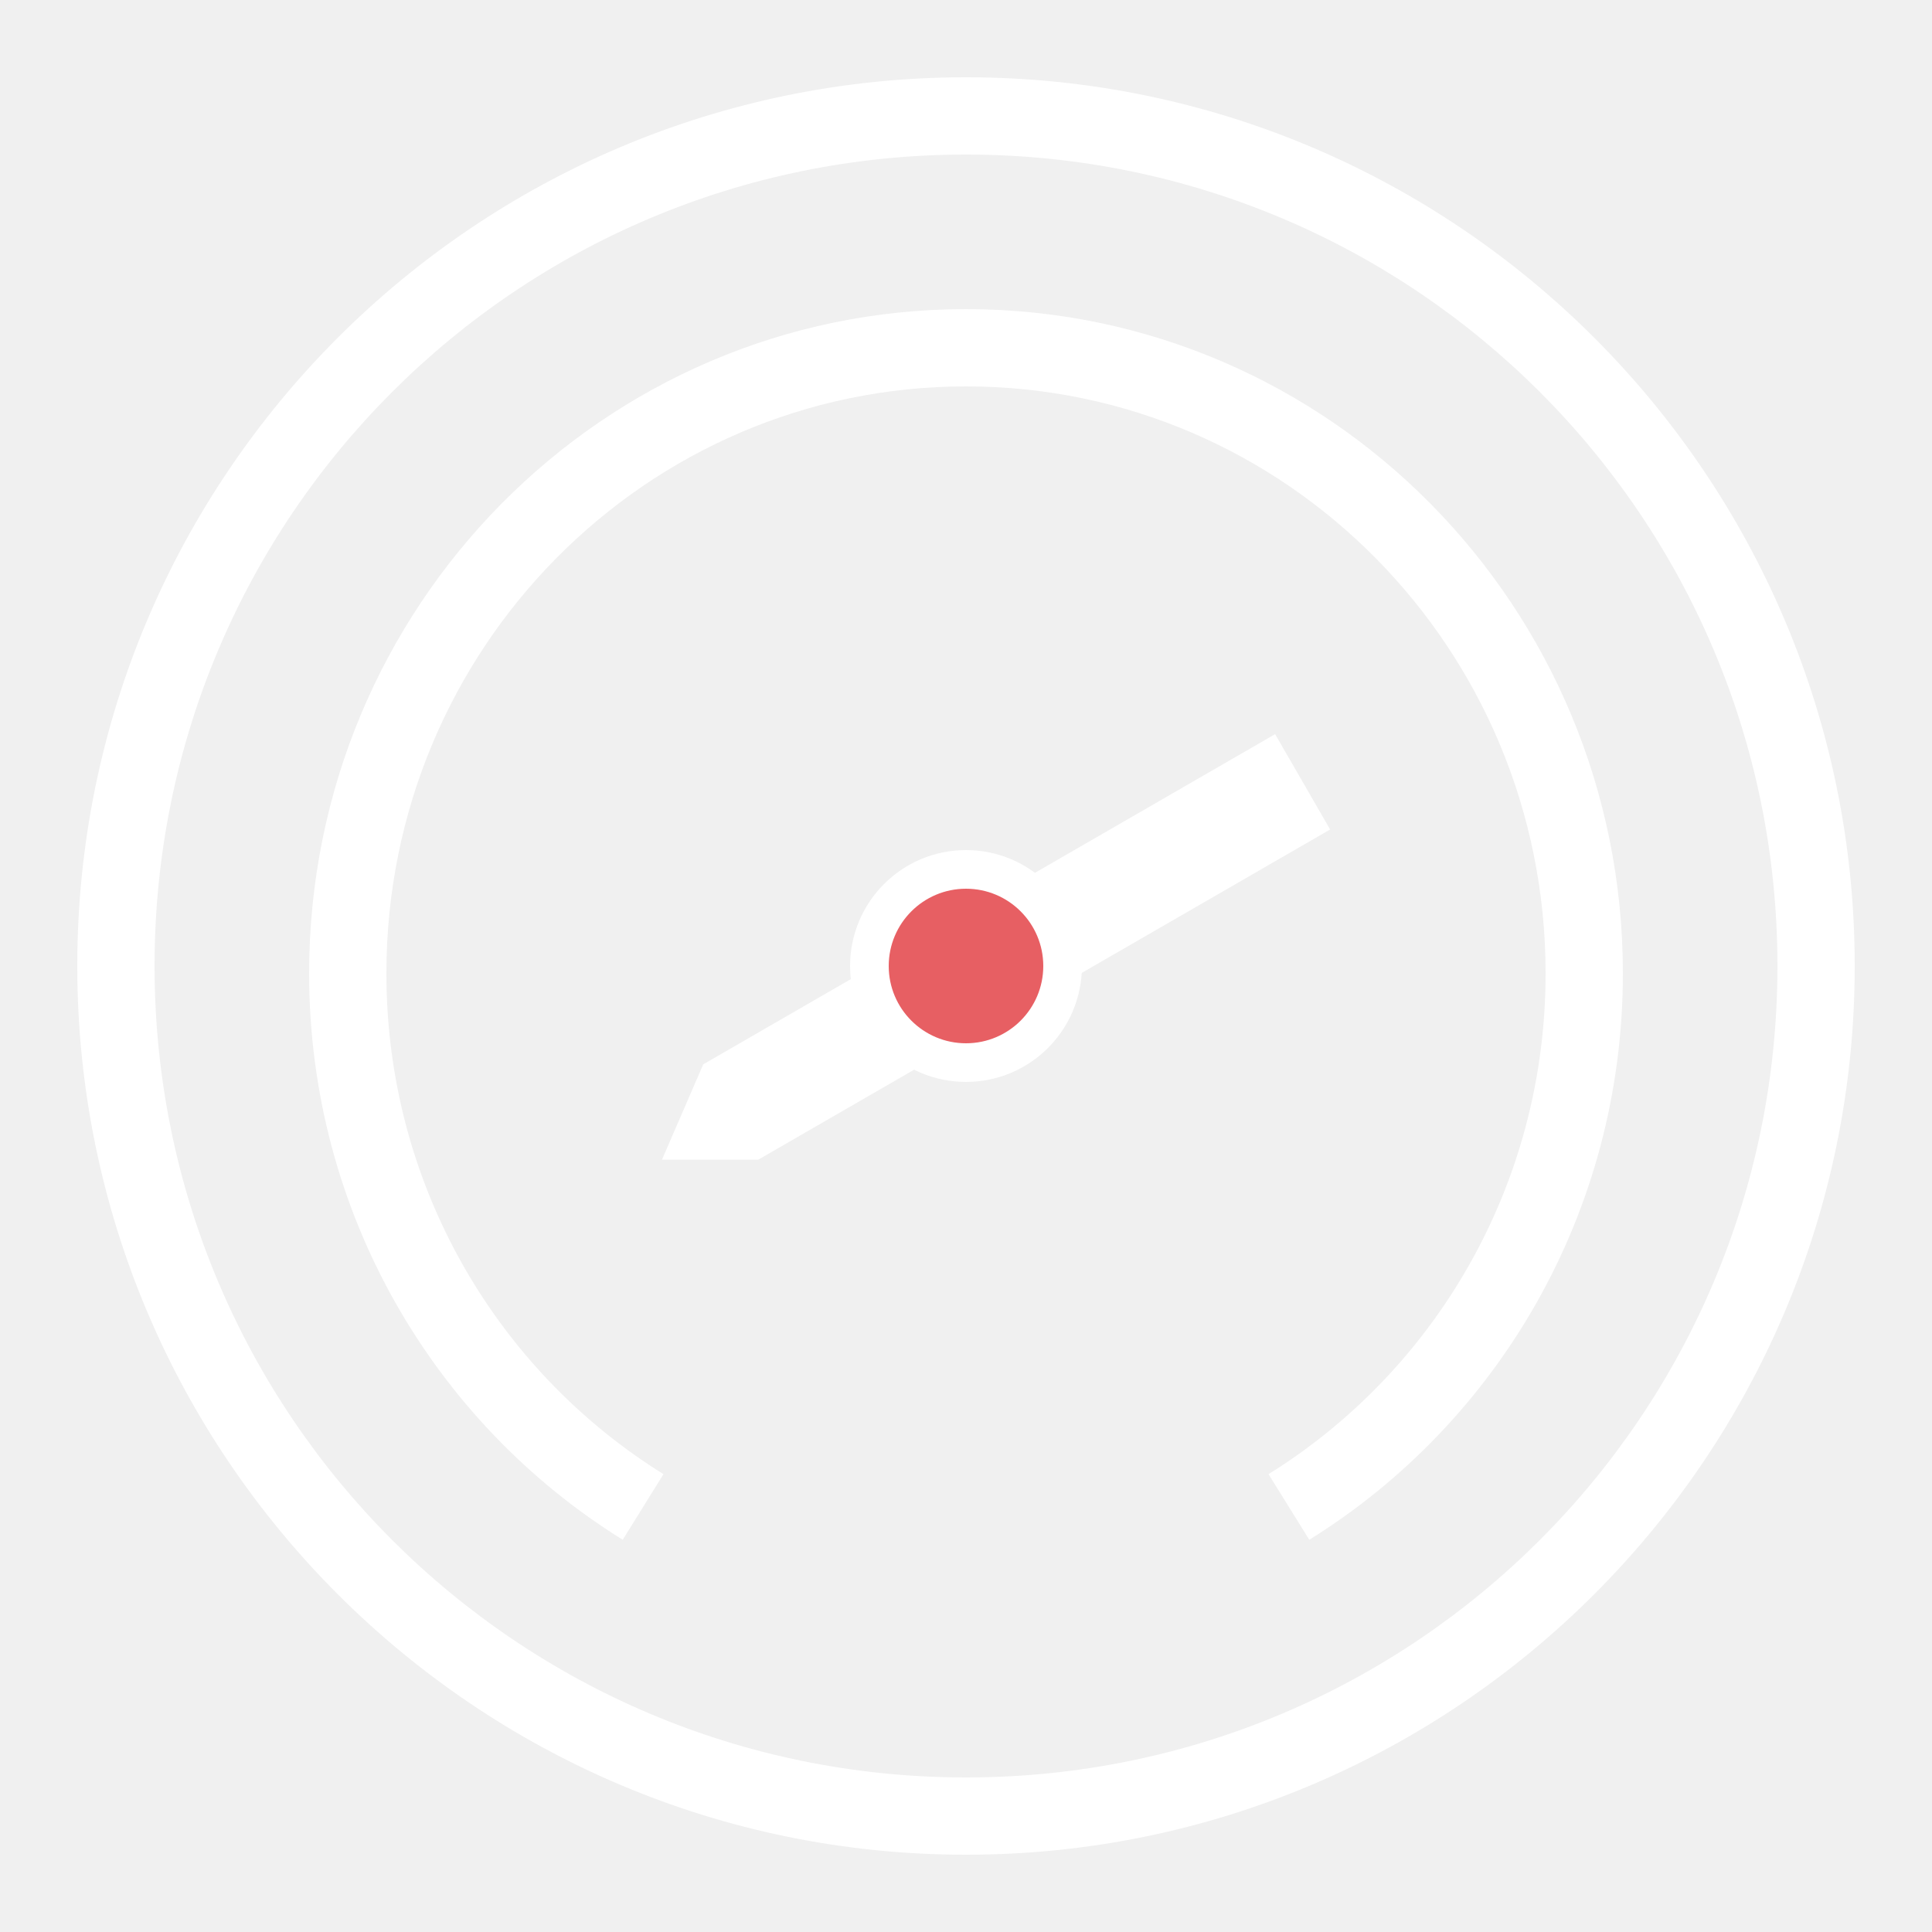
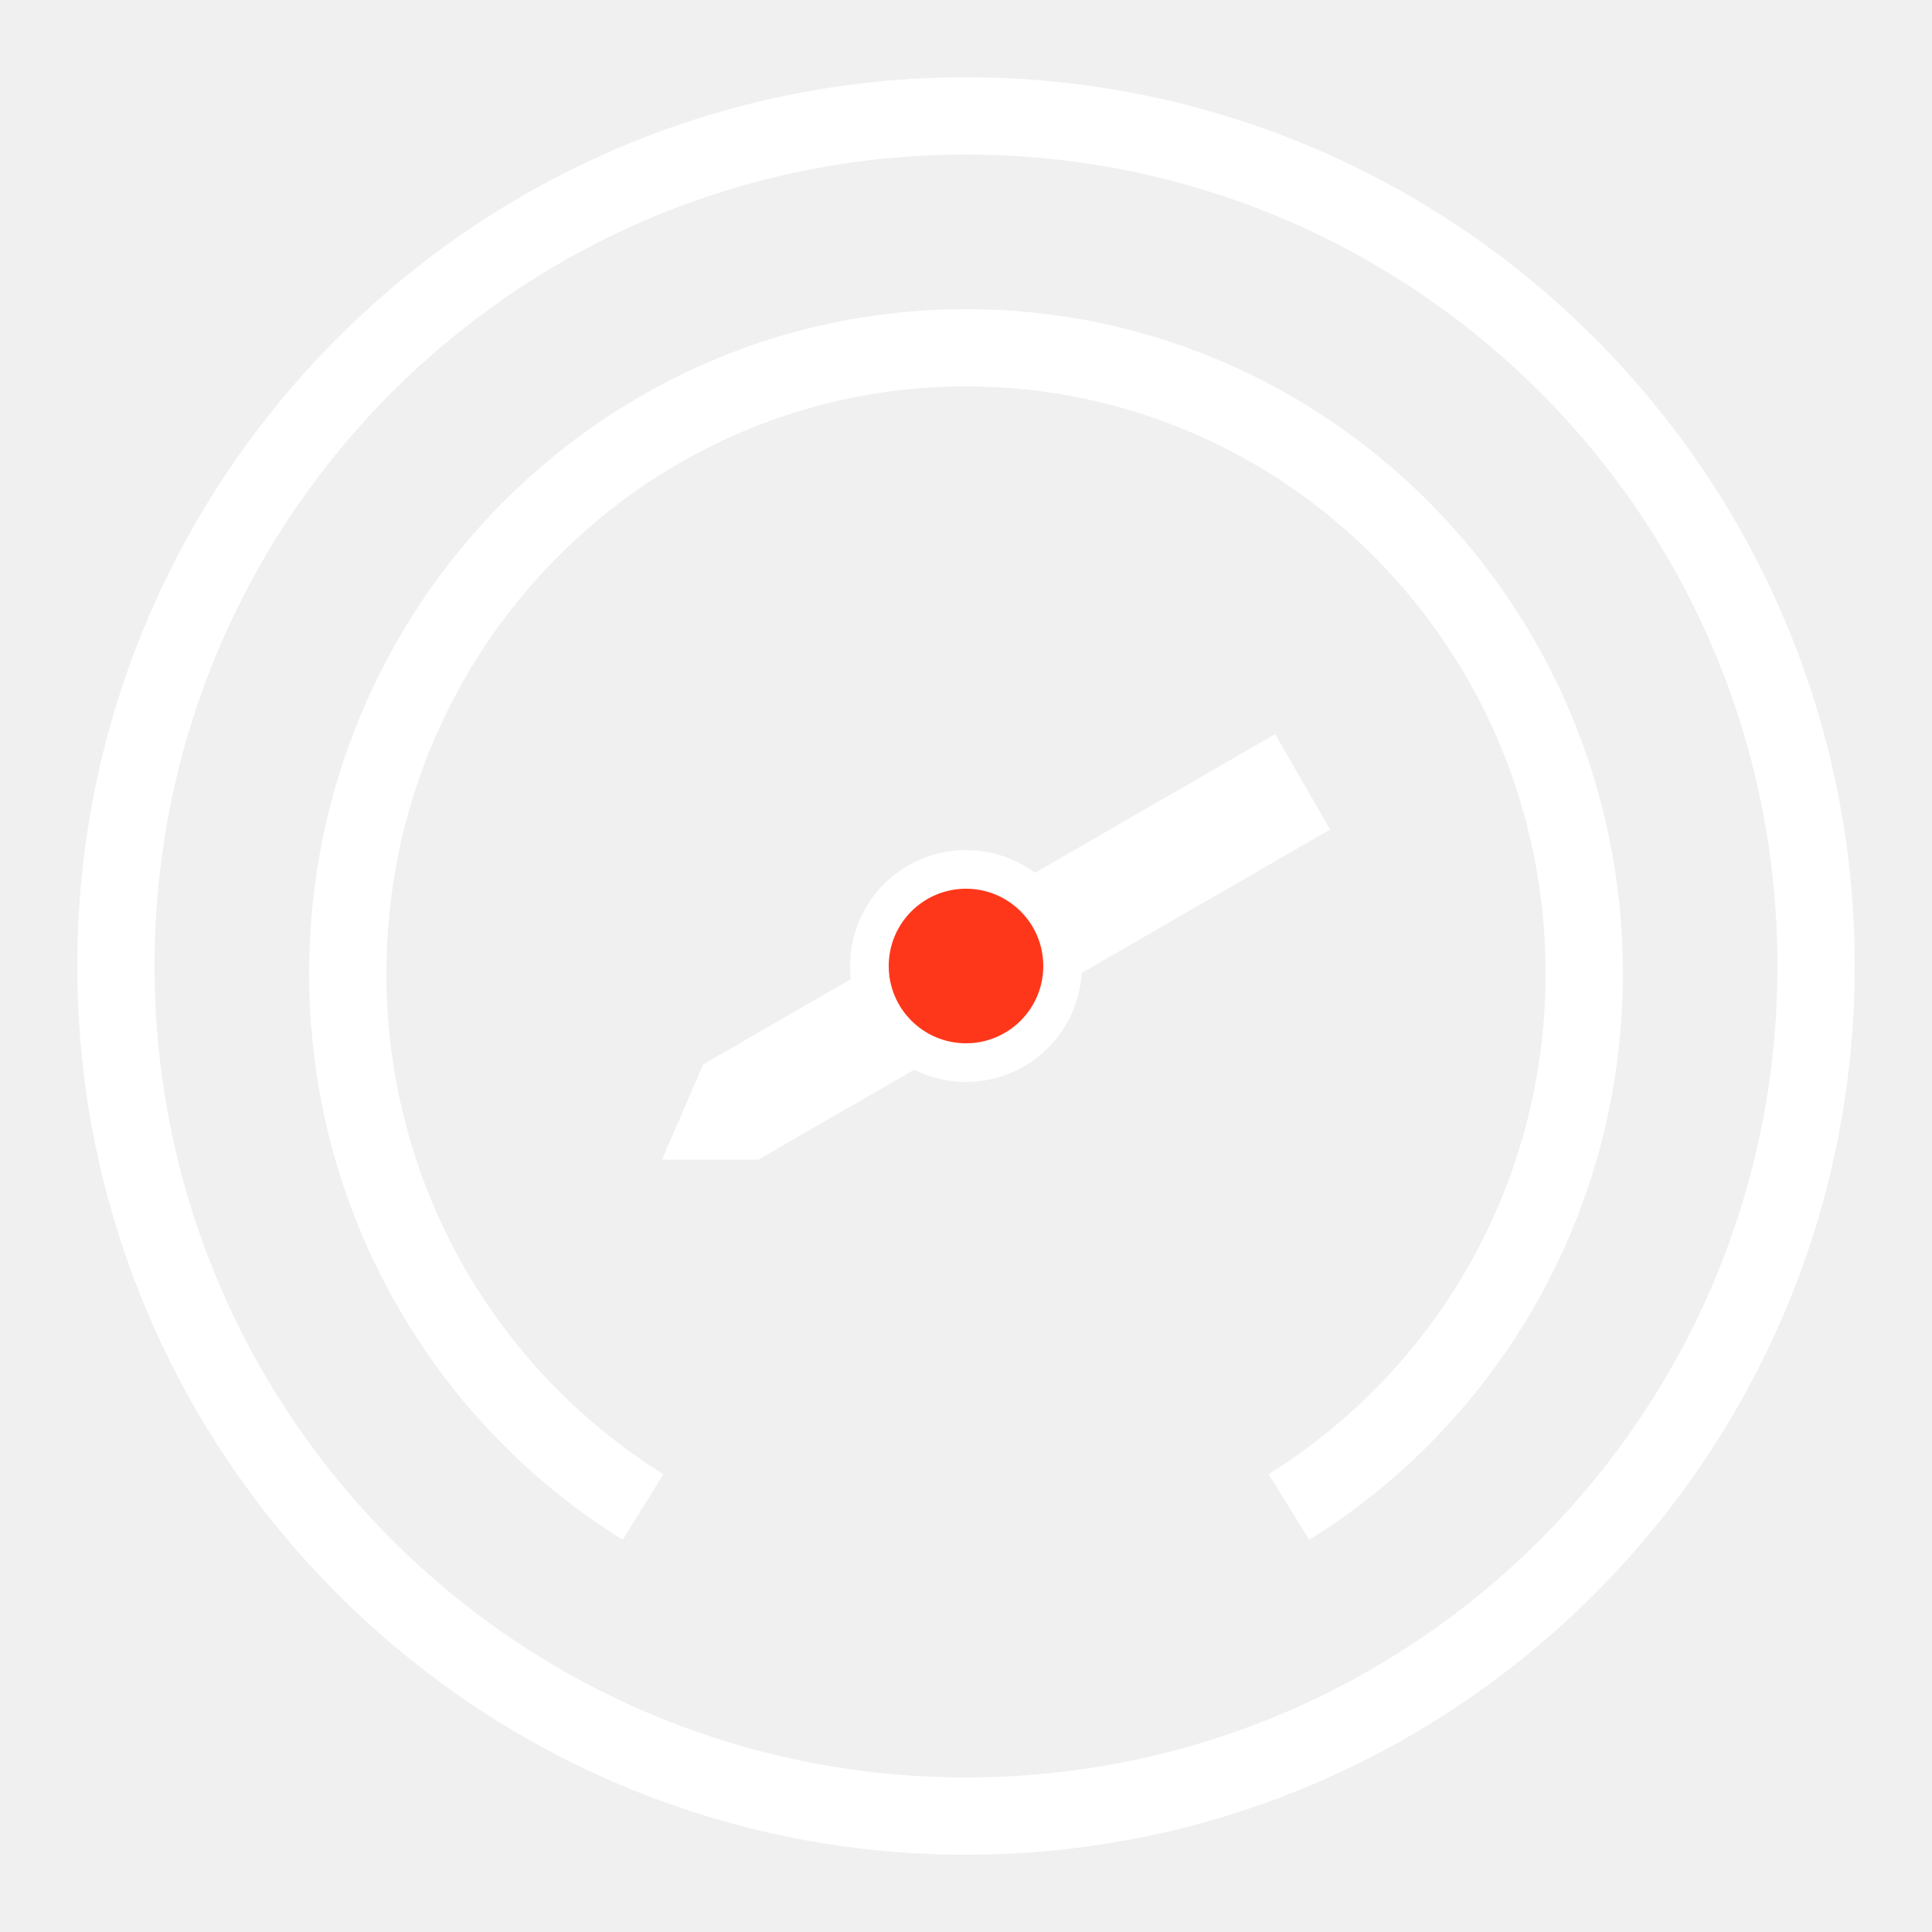
<svg xmlns="http://www.w3.org/2000/svg" width="50" height="50" viewBox="0 0 50 50" fill="none">
  <path d="M25 2C12.309 2 2 12.309 2 25C2 37.691 12.309 48 25 48C37.691 48 48 37.691 48 25C48 12.309 37.691 2 25 2ZM25 4C36.609 4 46 13.391 46 25C46 36.609 36.609 46 25 46C13.391 46 4 36.609 4 25C4 13.391 13.391 4 25 4Z" fill="white" />
  <path fill-rule="evenodd" clip-rule="evenodd" d="M25 10C16.727 10 10 16.79 10 25.191C10 30.677 12.871 35.48 17.171 38.151L16.116 39.849C11.246 36.826 8 31.39 8 25.191C8 15.708 15.6 8 25 8C34.4 8 42 15.708 42 25.191C42 31.39 38.754 36.826 33.884 39.849L32.829 38.151C37.129 35.48 40 30.677 40 25.191C40 16.79 33.273 10 25 10Z" fill="white" />
-   <circle cx="25" cy="25" r="3" fill="white" />
-   <path d="M33 19L34.424 21.467L19.624 30.012L17.132 30.012L18.2 27.545L33 19Z" fill="white" />
-   <circle cx="25" cy="25" r="2" fill="#E75F63" />
+   <path d="M25 28C26.657 28 28 26.657 28 25C28 23.343 26.657 22 25 22C23.343 22 22 23.343 22 25C22 26.657 23.343 28 25 28Z" fill="white" />
+   <path d="M33 19L34.424 21.467L19.624 30.012H17.132L18.2 27.545L33 19Z" fill="white" />
+   <path d="M25 27C26.105 27 27 26.105 27 25C27 23.895 26.105 23 25 23C23.895 23 23 23.895 23 25C23 26.105 23.895 27 25 27Z" fill="#FF371A" />
</svg>
